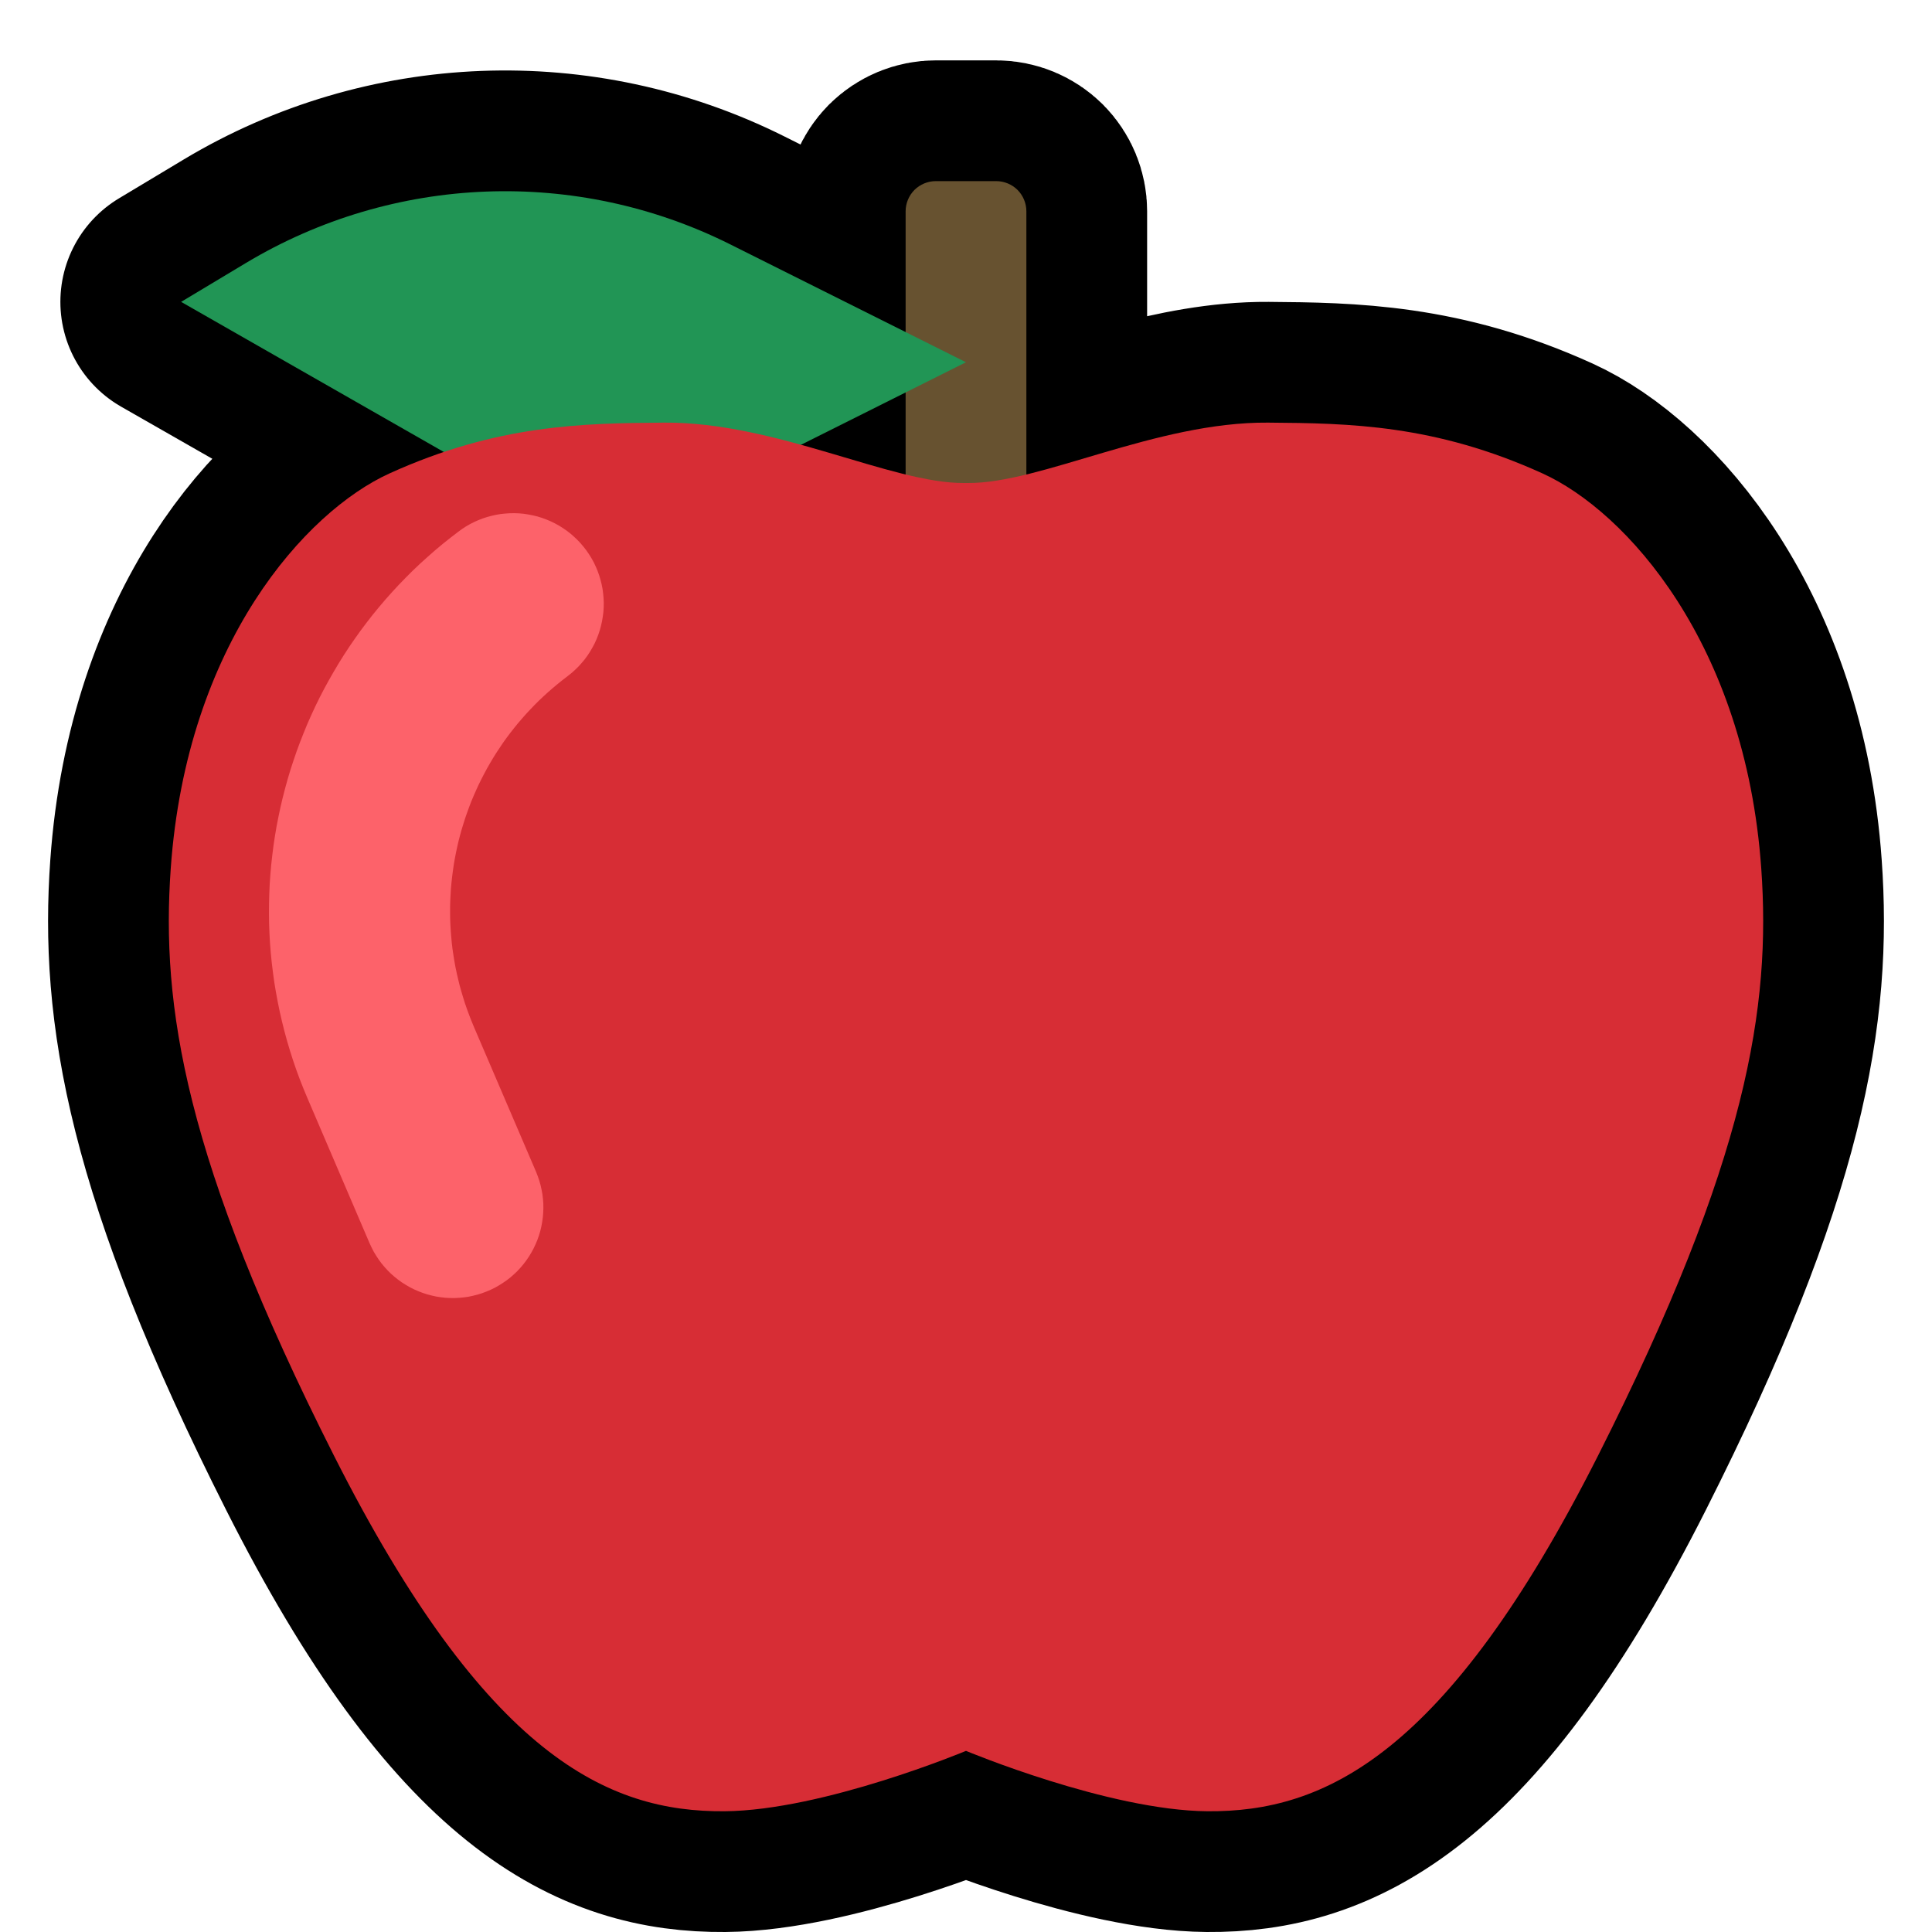
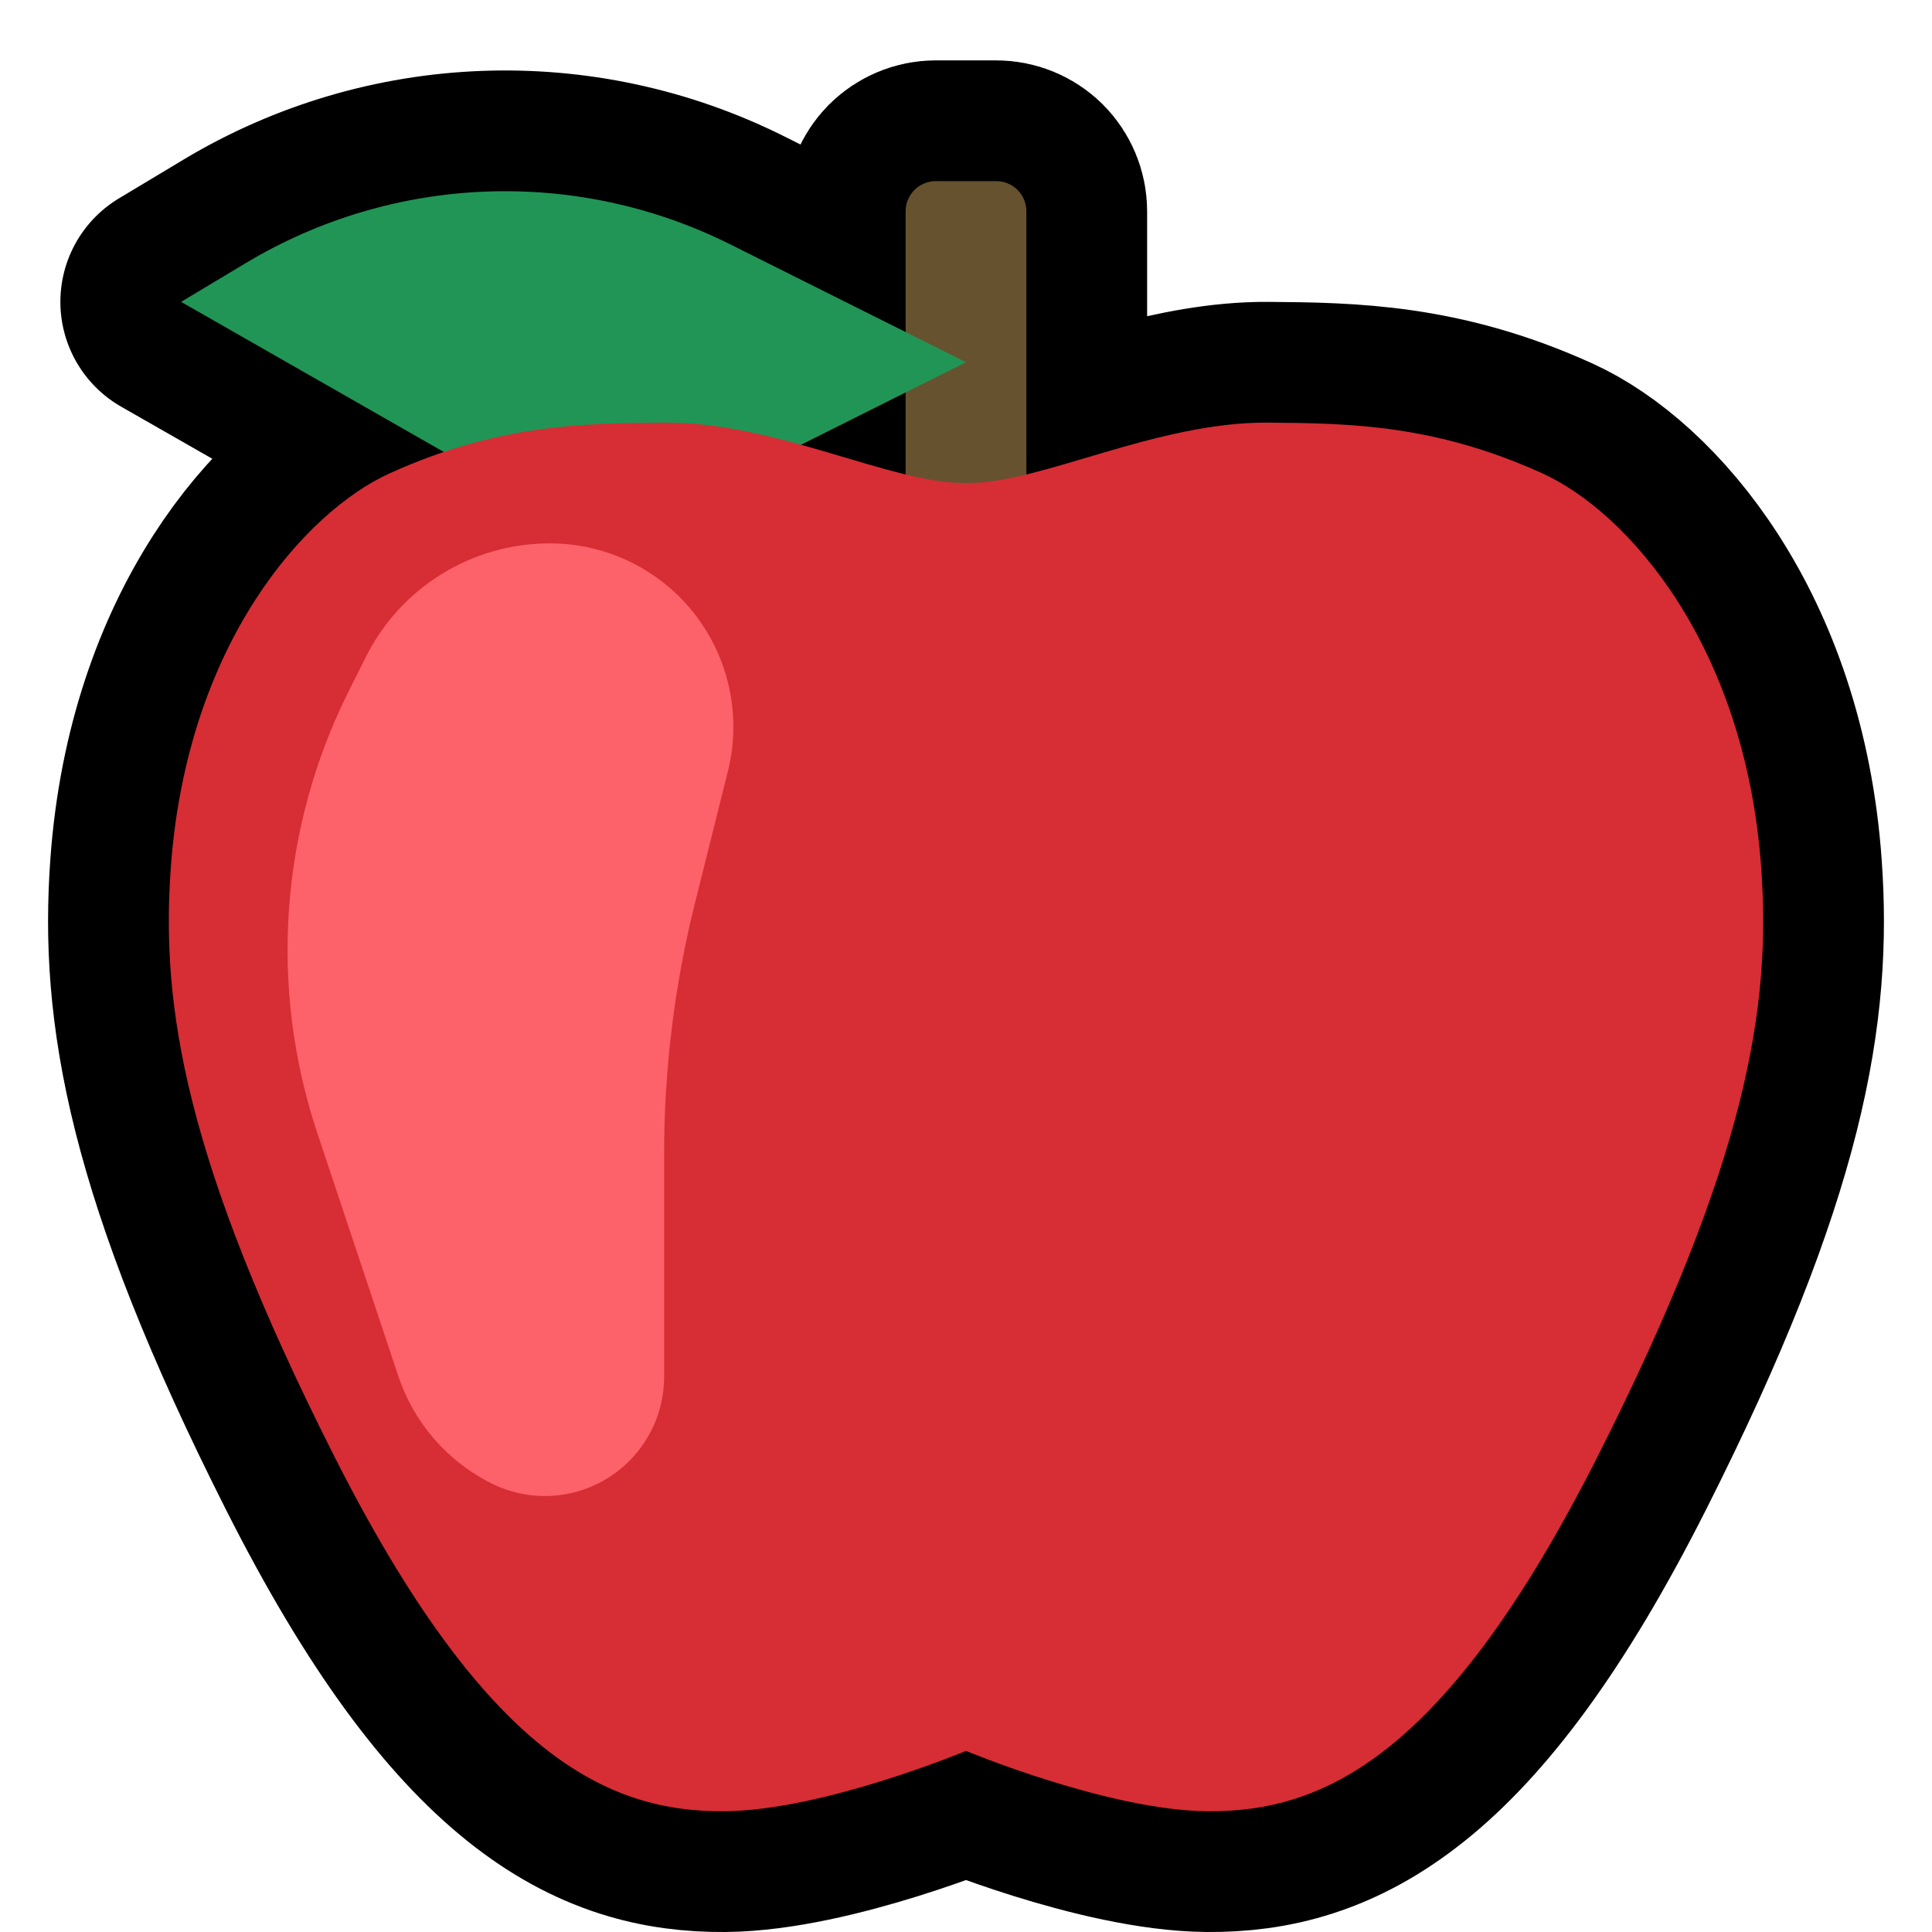
<svg xmlns="http://www.w3.org/2000/svg" width="100%" height="100%" viewBox="0 0 32 32" version="1.1" xml:space="preserve" style="fill-rule:evenodd;clip-rule:evenodd;stroke-linecap:round;stroke-linejoin:round;stroke-miterlimit:2;">
  <rect id="red_apple" x="0" y="0" width="32" height="32" style="fill:none;" />
  <clipPath id="_clip1">
    <rect x="0" y="0" width="32" height="32" />
  </clipPath>
  <g clip-path="url(#_clip1)">
    <g id="outline">
      <path d="M15,5.5l0,-2c0,-0.133 0.053,-0.26 0.146,-0.354c0.094,-0.093 0.221,-0.146 0.354,-0.146c0.305,0 0.695,0 1,0c0.133,0 0.26,0.053 0.354,0.146c0.093,0.094 0.146,0.221 0.146,0.354l0,4.36c1.14,-0.279 2.588,-0.87 4,-0.86c1.351,0.01 2.767,0.032 4.548,0.841c1.384,0.628 3.36,2.811 3.624,6.544c0.161,2.274 -0.221,4.81 -2.704,9.726c-2.517,4.982 -4.542,5.904 -6.468,5.889c-1.639,-0.013 -4,-1 -4,-1c0,0 -2.361,0.987 -4,1c-1.926,0.015 -3.951,-0.907 -6.468,-5.889c-2.483,-4.916 -2.865,-7.452 -2.704,-9.726c0.264,-3.733 2.24,-5.916 3.624,-6.544c0.31,-0.141 0.609,-0.258 0.898,-0.355l-4.35,-2.486c0,0 0.447,-0.268 1.073,-0.644c2.446,-1.467 5.472,-1.584 8.023,-0.308l2.904,1.452Zm0,2.36l0,-1.36l-1.733,0.866c0.621,0.172 1.209,0.366 1.733,0.494Z" style="fill:none;stroke:#000;stroke-width:4px;" />
    </g>
    <g id="emoji">
      <path d="M17,3.5c0,-0.133 -0.053,-0.26 -0.146,-0.354c-0.094,-0.093 -0.221,-0.146 -0.354,-0.146c-0.305,0 -0.695,0 -1,0c-0.133,0 -0.26,0.053 -0.354,0.146c-0.093,0.094 -0.146,0.221 -0.146,0.354c0,1.751 0,7.5 0,7.5l2,0l0,-7.5Z" style="fill:#675230;" />
      <path d="M16,6c0,0 -1.936,-0.968 -3.904,-1.952c-2.551,-1.276 -5.577,-1.159 -8.023,0.308c-0.626,0.376 -1.073,0.644 -1.073,0.644c0,0 2.483,1.419 4.491,2.566c1.567,0.896 3.479,0.949 5.094,0.142c1.625,-0.813 3.415,-1.708 3.415,-1.708Z" style="fill:#219555;" />
      <path d="M16.03,8c1.2,0.011 3.116,-1.013 4.97,-1c1.351,0.01 2.767,0.032 4.548,0.841c1.384,0.628 3.36,2.811 3.624,6.544c0.161,2.274 -0.221,4.81 -2.704,9.726c-2.517,4.982 -4.542,5.904 -6.468,5.889c-1.639,-0.013 -4,-1 -4,-1c0,0 -2.361,0.987 -4,1c-1.926,0.015 -3.951,-0.907 -6.468,-5.889c-2.483,-4.916 -2.865,-7.452 -2.704,-9.726c0.264,-3.733 2.24,-5.916 3.624,-6.544c1.781,-0.809 3.197,-0.831 4.548,-0.841c1.854,-0.013 3.77,1.011 4.97,1l0.013,0l0.017,0l0.017,0l0.013,0Z" style="fill:#d72d35;" />
-       <path d="M8.6,8.503l0.077,0.007l0.077,0.012l0.075,0.015l0.075,0.018l0.074,0.023l0.073,0.027l0.071,0.03l0.069,0.034l0.068,0.037l0.065,0.041l0.064,0.044l0.061,0.047l0.058,0.051l0.056,0.053l0.053,0.056l0.05,0.059l0.047,0.061l0.044,0.064l0.041,0.066l0.037,0.067l0.033,0.07l0.03,0.071l0.026,0.073l0.022,0.074l0.019,0.075l0.015,0.076l0.01,0.076l0.007,0.077l0.003,0.077l-0.001,0.078l-0.005,0.077l-0.01,0.076l-0.013,0.077l-0.017,0.075l-0.02,0.074l-0.025,0.074l-0.028,0.071l-0.032,0.071l-0.036,0.068l-0.039,0.067l-0.042,0.064l-0.046,0.063l-0.049,0.059l-0.052,0.058l-0.055,0.054l-0.057,0.052l-0.06,0.048l-0.096,0.074l-0.082,0.066l-0.08,0.067l-0.078,0.068l-0.077,0.07l-0.075,0.071l-0.072,0.072l-0.071,0.074l-0.07,0.075l-0.067,0.076l-0.066,0.077l-0.064,0.079l-0.063,0.08l-0.06,0.08l-0.059,0.082l-0.056,0.084l-0.056,0.084l-0.053,0.085l-0.051,0.086l-0.05,0.087l-0.047,0.088l-0.046,0.089l-0.044,0.089l-0.042,0.091l-0.04,0.091l-0.039,0.092l-0.036,0.093l-0.034,0.094l-0.033,0.094l-0.03,0.095l-0.029,0.095l-0.027,0.096l-0.025,0.097l-0.022,0.096l-0.021,0.098l-0.019,0.098l-0.017,0.098l-0.014,0.099l-0.013,0.099l-0.011,0.099l-0.009,0.099l-0.006,0.1l-0.005,0.1l-0.003,0.1l0,0.1l0.001,0.1l0.004,0.1l0.006,0.101l0.008,0.1l0.009,0.1l0.012,0.101l0.015,0.1l0.016,0.1l0.018,0.1l0.021,0.1l0.023,0.099l0.024,0.099l0.028,0.1l0.029,0.098l0.031,0.099l0.034,0.098l0.036,0.098l0.038,0.098l0.043,0.104l1.028,2.397l0.028,0.072l0.025,0.073l0.021,0.074l0.017,0.076l0.014,0.076l0.009,0.076l0.006,0.077l0.001,0.078l-0.003,0.077l-0.006,0.077l-0.011,0.076l-0.014,0.076l-0.018,0.075l-0.022,0.074l-0.026,0.073l-0.03,0.071l-0.033,0.07l-0.037,0.068l-0.04,0.066l-0.044,0.064l-0.046,0.061l-0.05,0.059l-0.053,0.057l-0.056,0.053l-0.058,0.051l-0.061,0.047l-0.064,0.044l-0.065,0.041l-0.067,0.038l-0.07,0.034l-0.071,0.03l-0.072,0.027l-0.074,0.023l-0.075,0.019l-0.076,0.016l-0.076,0.011l-0.077,0.007l-0.077,0.004l-0.077,-0.001l-0.077,-0.004l-0.077,-0.009l-0.076,-0.012l-0.076,-0.017l-0.074,-0.02l-0.074,-0.024l-0.072,-0.028l-0.071,-0.031l-0.068,-0.035l-0.067,-0.039l-0.065,-0.041l-0.063,-0.046l-0.06,-0.048l-0.058,-0.051l-0.055,-0.055l-0.052,-0.057l-0.049,-0.059l-0.046,-0.063l-0.042,-0.064l-0.04,-0.066l-0.035,-0.069l-0.033,-0.07l-1.033,-2.412l-0.062,-0.149l-0.062,-0.157l-0.058,-0.158l-0.054,-0.158l-0.051,-0.16l-0.047,-0.159l-0.044,-0.161l-0.04,-0.161l-0.037,-0.161l-0.033,-0.162l-0.03,-0.162l-0.027,-0.162l-0.022,-0.162l-0.02,-0.162l-0.016,-0.163l-0.013,-0.163l-0.009,-0.162l-0.006,-0.162l-0.002,-0.163l0.001,-0.162l0.004,-0.162l0.007,-0.161l0.011,-0.161l0.014,-0.161l0.018,-0.16l0.02,-0.16l0.024,-0.159l0.027,-0.159l0.031,-0.158l0.033,-0.157l0.037,-0.157l0.04,-0.156l0.043,-0.155l0.046,-0.154l0.05,-0.153l0.052,-0.152l0.056,-0.151l0.059,-0.15l0.061,-0.149l0.065,-0.147l0.068,-0.147l0.071,-0.145l0.074,-0.143l0.078,-0.143l0.08,-0.14l0.083,-0.14l0.086,-0.138l0.089,-0.136l0.092,-0.134l0.095,-0.133l0.098,-0.131l0.101,-0.13l0.104,-0.127l0.106,-0.125l0.11,-0.124l0.112,-0.121l0.115,-0.119l0.118,-0.118l0.121,-0.115l0.124,-0.112l0.126,-0.111l0.129,-0.108l0.132,-0.105l0.121,-0.093l0.063,-0.046l0.064,-0.042l0.067,-0.039l0.069,-0.035l0.071,-0.032l0.071,-0.028l0.074,-0.024l0.074,-0.02l0.076,-0.017l0.076,-0.013l0.077,-0.008l0.077,-0.005l0.077,-0.001l0.077,0.003Z" style="fill:#fd626a;" />
+       <path d="M12.056,12.775c0.227,-0.908 0.023,-1.869 -0.552,-2.607c-0.576,-0.737 -1.459,-1.168 -2.395,-1.168c-0.001,0 -0.002,0 -0.003,0c-1.291,0 -2.471,0.729 -3.048,1.884c-0.092,0.184 -0.188,0.375 -0.285,0.57c-1.135,2.27 -1.322,4.899 -0.519,7.307c0.482,1.446 0.998,2.995 1.343,4.031c0.258,0.773 0.813,1.413 1.542,1.777c0,0.001 0.001,0.001 0.001,0.001c0.613,0.306 1.34,0.274 1.923,-0.086c0.582,-0.36 0.937,-0.996 0.937,-1.681c0,-1.225 0,-2.59 0,-3.688c0,-1.405 0.172,-2.804 0.513,-4.166c0.166,-0.665 0.356,-1.425 0.543,-2.174Z" style="fill:#fd626a;" />
    </g>
  </g>
</svg>
